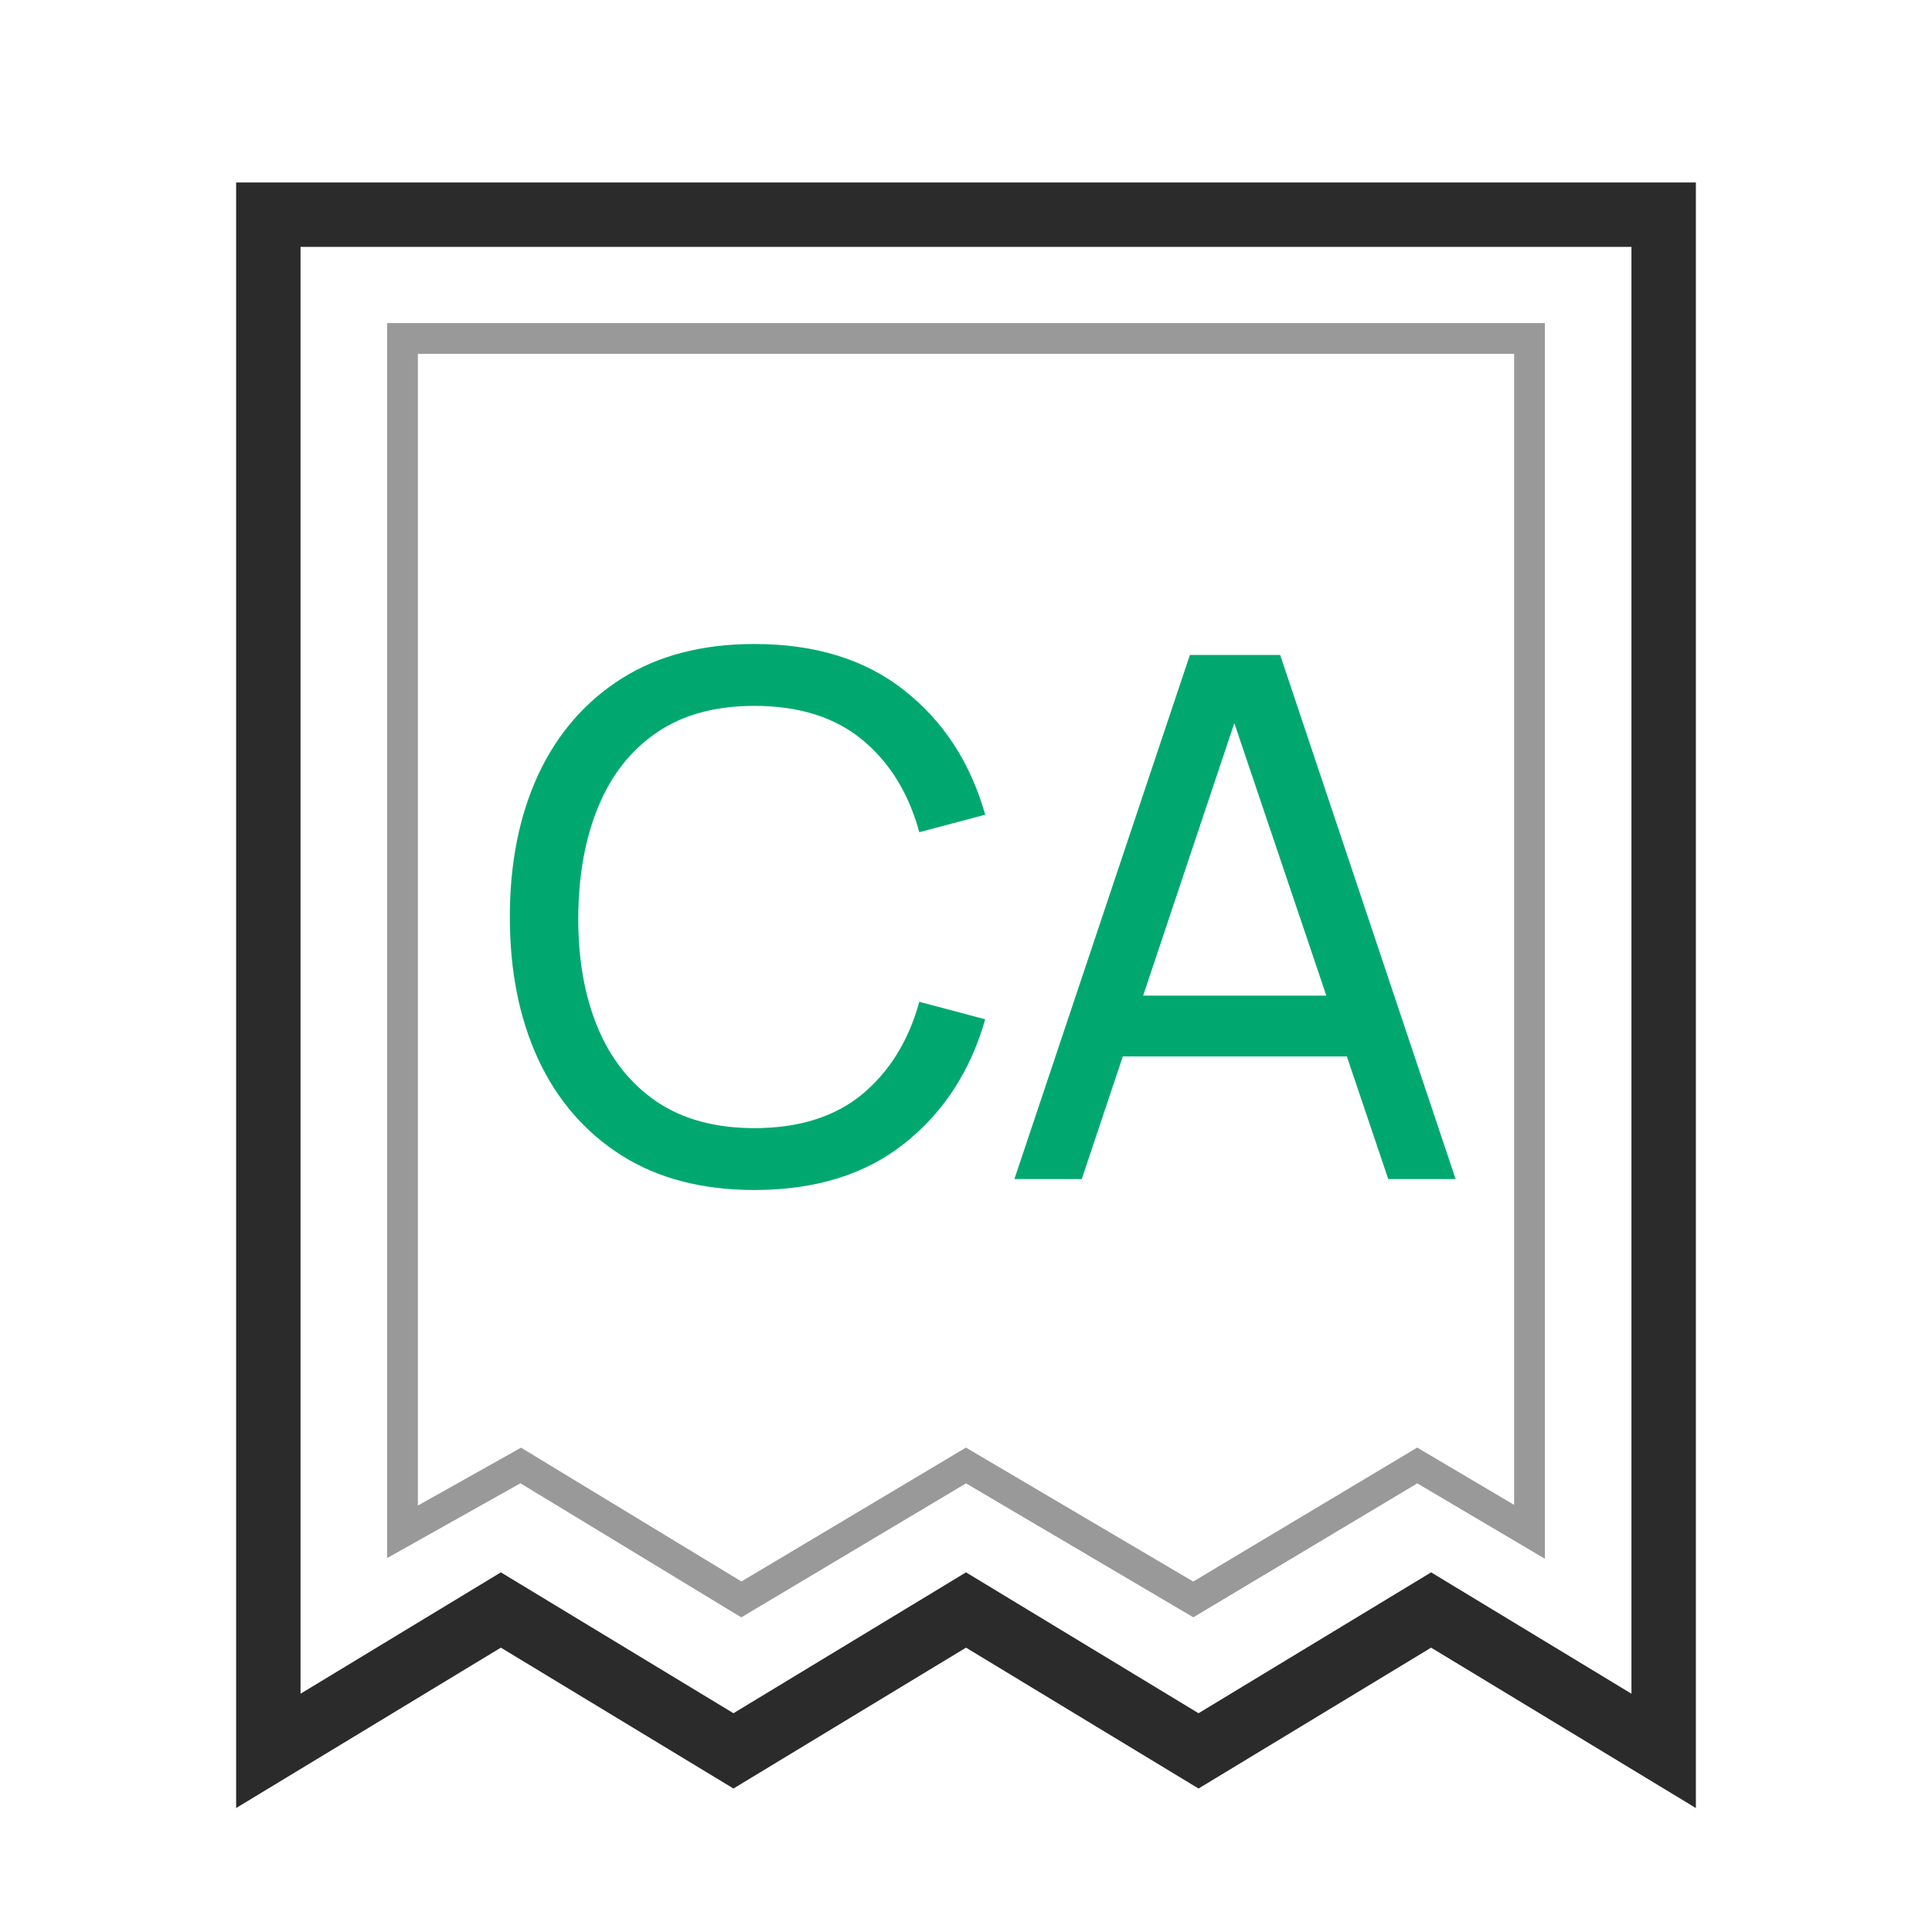
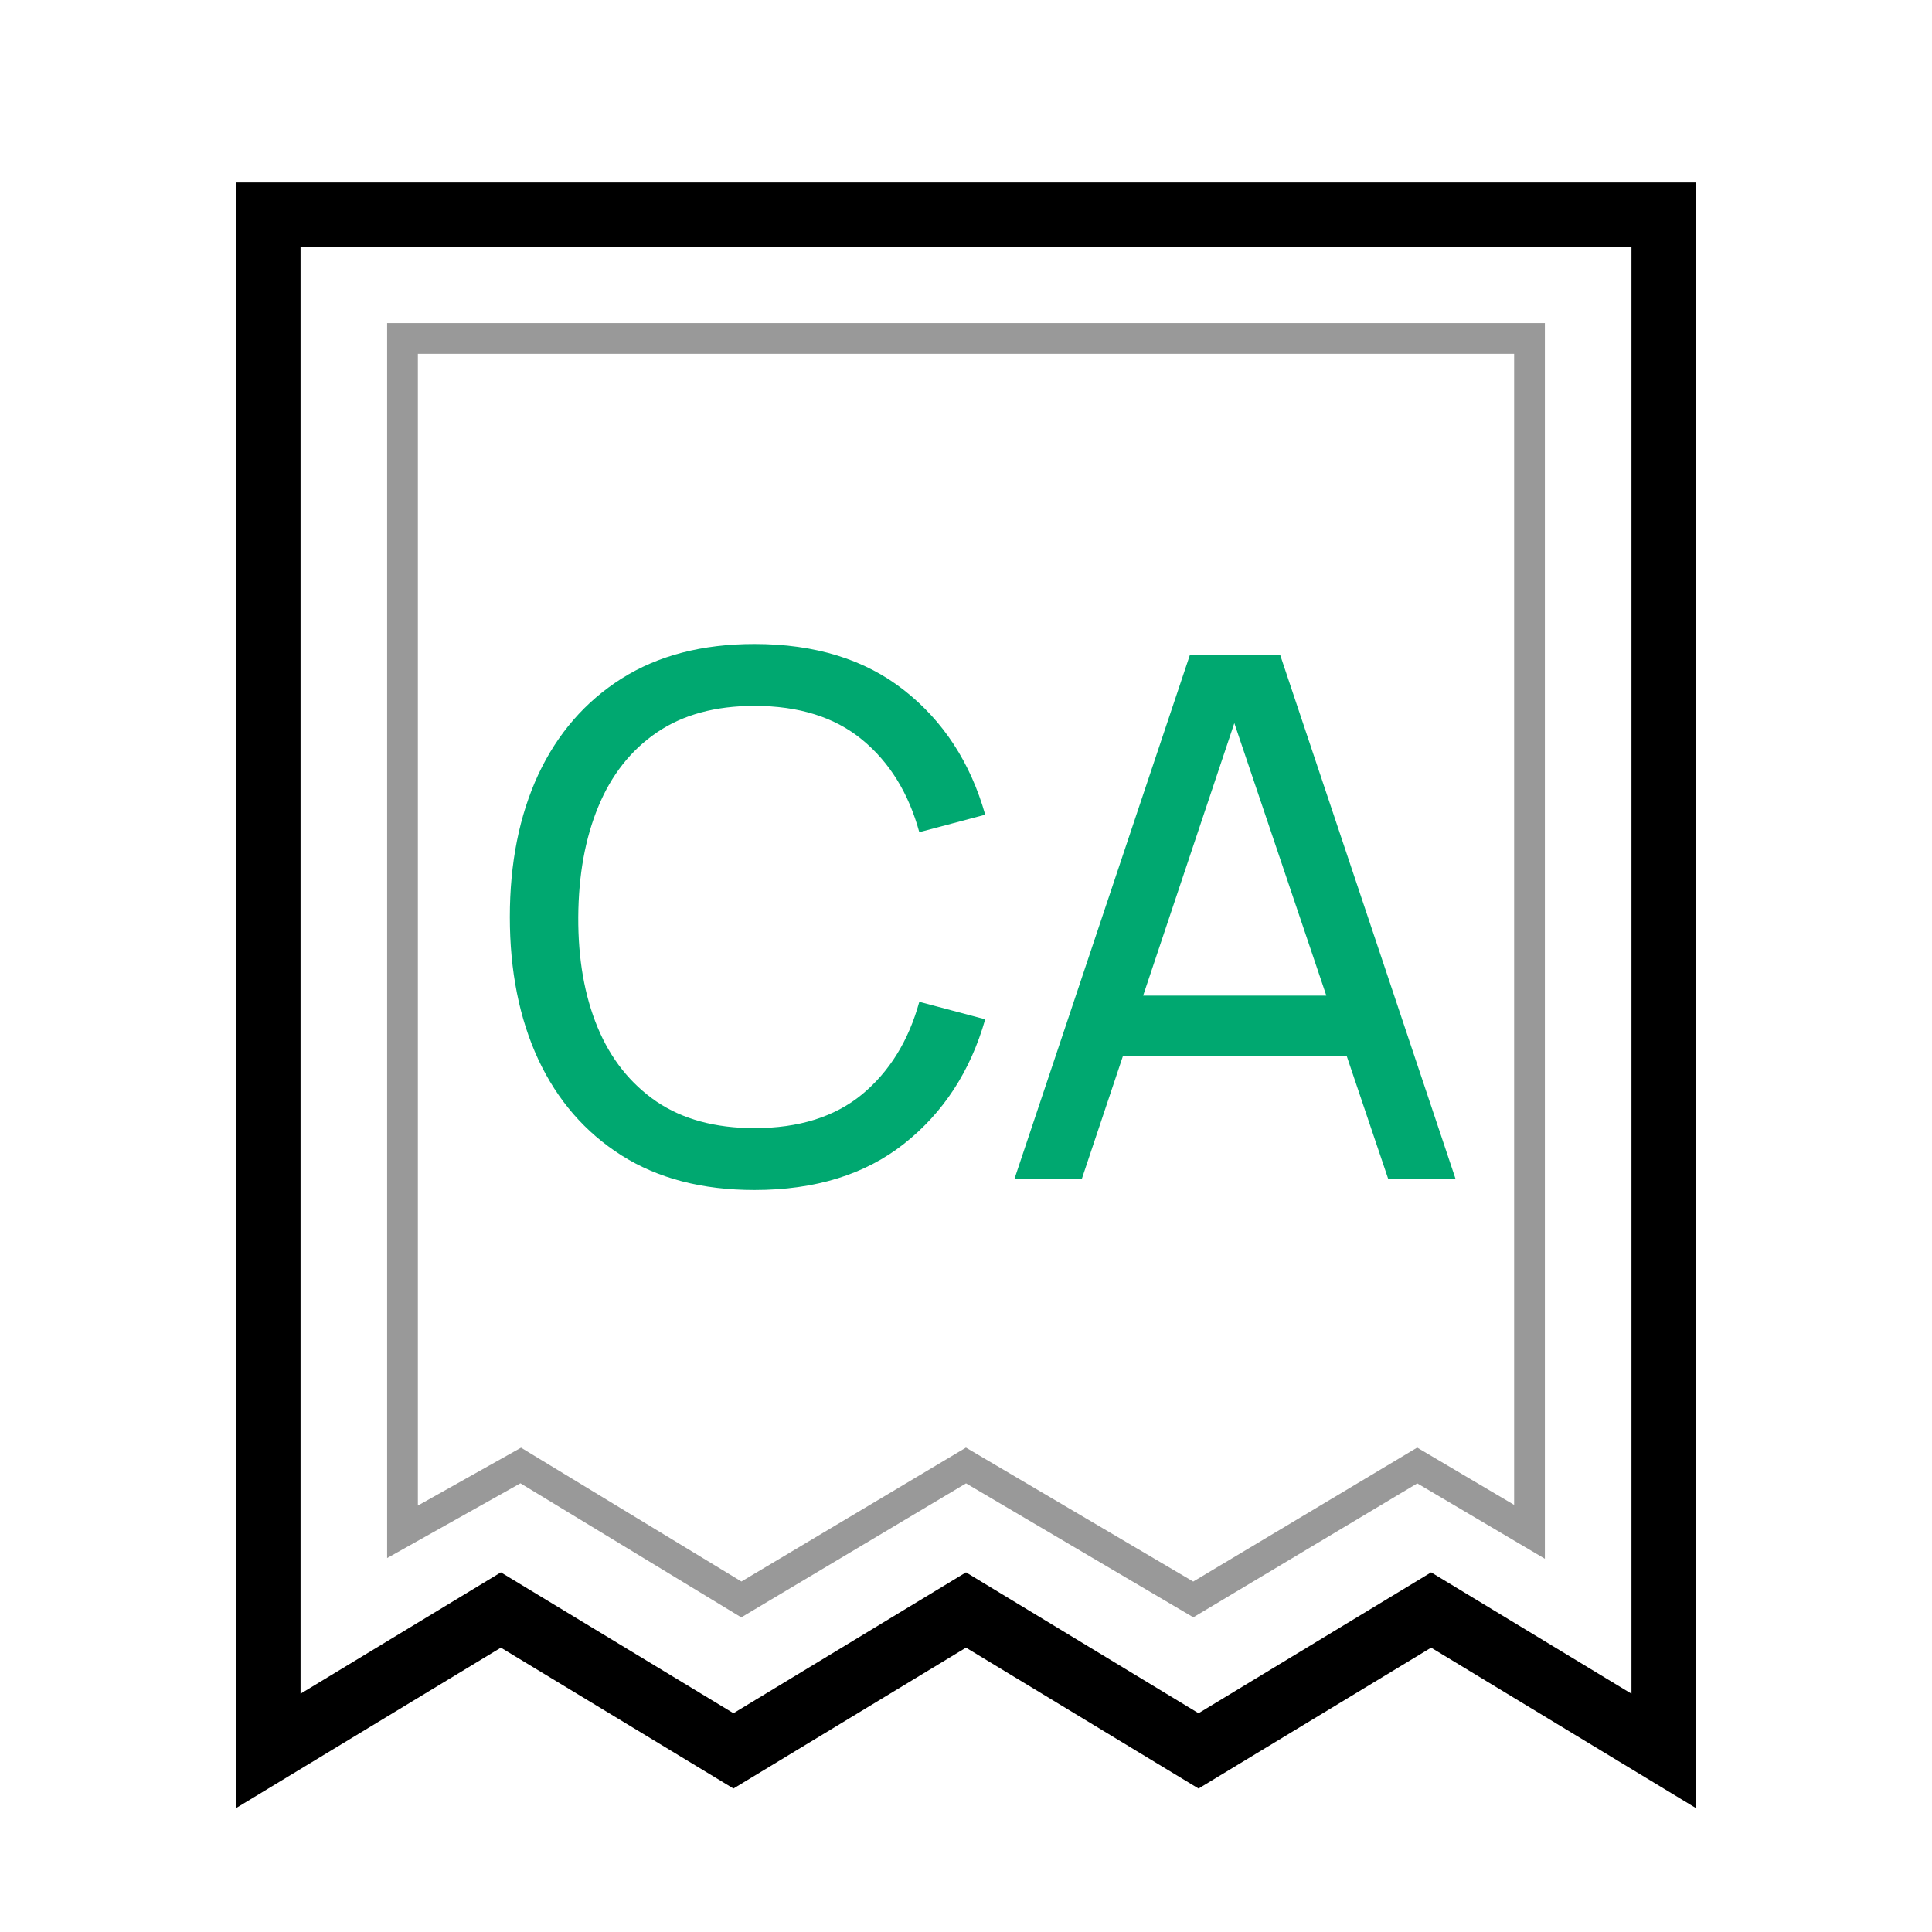
<svg xmlns="http://www.w3.org/2000/svg" viewBox="0 0 36 36" fill="none">
-   <path d="M5 4H31V32.625L26.667 30L22.333 32.625L18 30L13.667 32.625L9.333 30L5 32.625V4Z" stroke-width="1.2" stroke="#2B2B2B" />
+   <path d="M5 4H31V32.625L26.667 30L22.333 32.625L18 30L13.667 32.625L9.333 30L5 32.625V4Z" stroke-width="1.2" stroke="currentColor" />
  <path d="M7.5 6.307H28.5V28.543L26.408 27.307L22.235 29.803L18 27.307L13.814 29.803L9.703 27.307L7.5 28.543V6.307Z" stroke-width="0.573" stroke="#999999" />
  <path d="M18.902 21.97L22.172 12.204H23.854L27.123 21.97H25.868L22.809 12.909H23.189L20.157 21.97H18.902ZM20.476 19.685V18.552H25.549V19.685H20.476Z" fill="#00A870" />
  <path d="M14.058 22.174C13.086 22.174 12.261 21.959 11.582 21.53C10.904 21.1 10.386 20.503 10.029 19.739C9.676 18.975 9.5 18.091 9.5 17.087C9.5 16.083 9.676 15.199 10.029 14.435C10.386 13.671 10.904 13.074 11.582 12.644C12.261 12.215 13.086 12 14.058 12C15.188 12 16.118 12.287 16.846 12.861C17.578 13.436 18.082 14.209 18.358 15.181L17.13 15.507C16.931 14.779 16.576 14.204 16.066 13.784C15.555 13.363 14.885 13.153 14.058 13.153C13.33 13.153 12.724 13.318 12.24 13.648C11.756 13.978 11.392 14.44 11.148 15.032C10.904 15.62 10.78 16.305 10.775 17.087C10.771 17.865 10.89 18.55 11.135 19.142C11.379 19.73 11.745 20.191 12.233 20.526C12.722 20.856 13.33 21.021 14.058 21.021C14.885 21.021 15.555 20.811 16.066 20.39C16.576 19.965 16.931 19.391 17.13 18.667L18.358 18.993C18.082 19.96 17.578 20.734 16.846 21.312C16.118 21.887 15.188 22.174 14.058 22.174Z" fill="#00A870" />
</svg>
